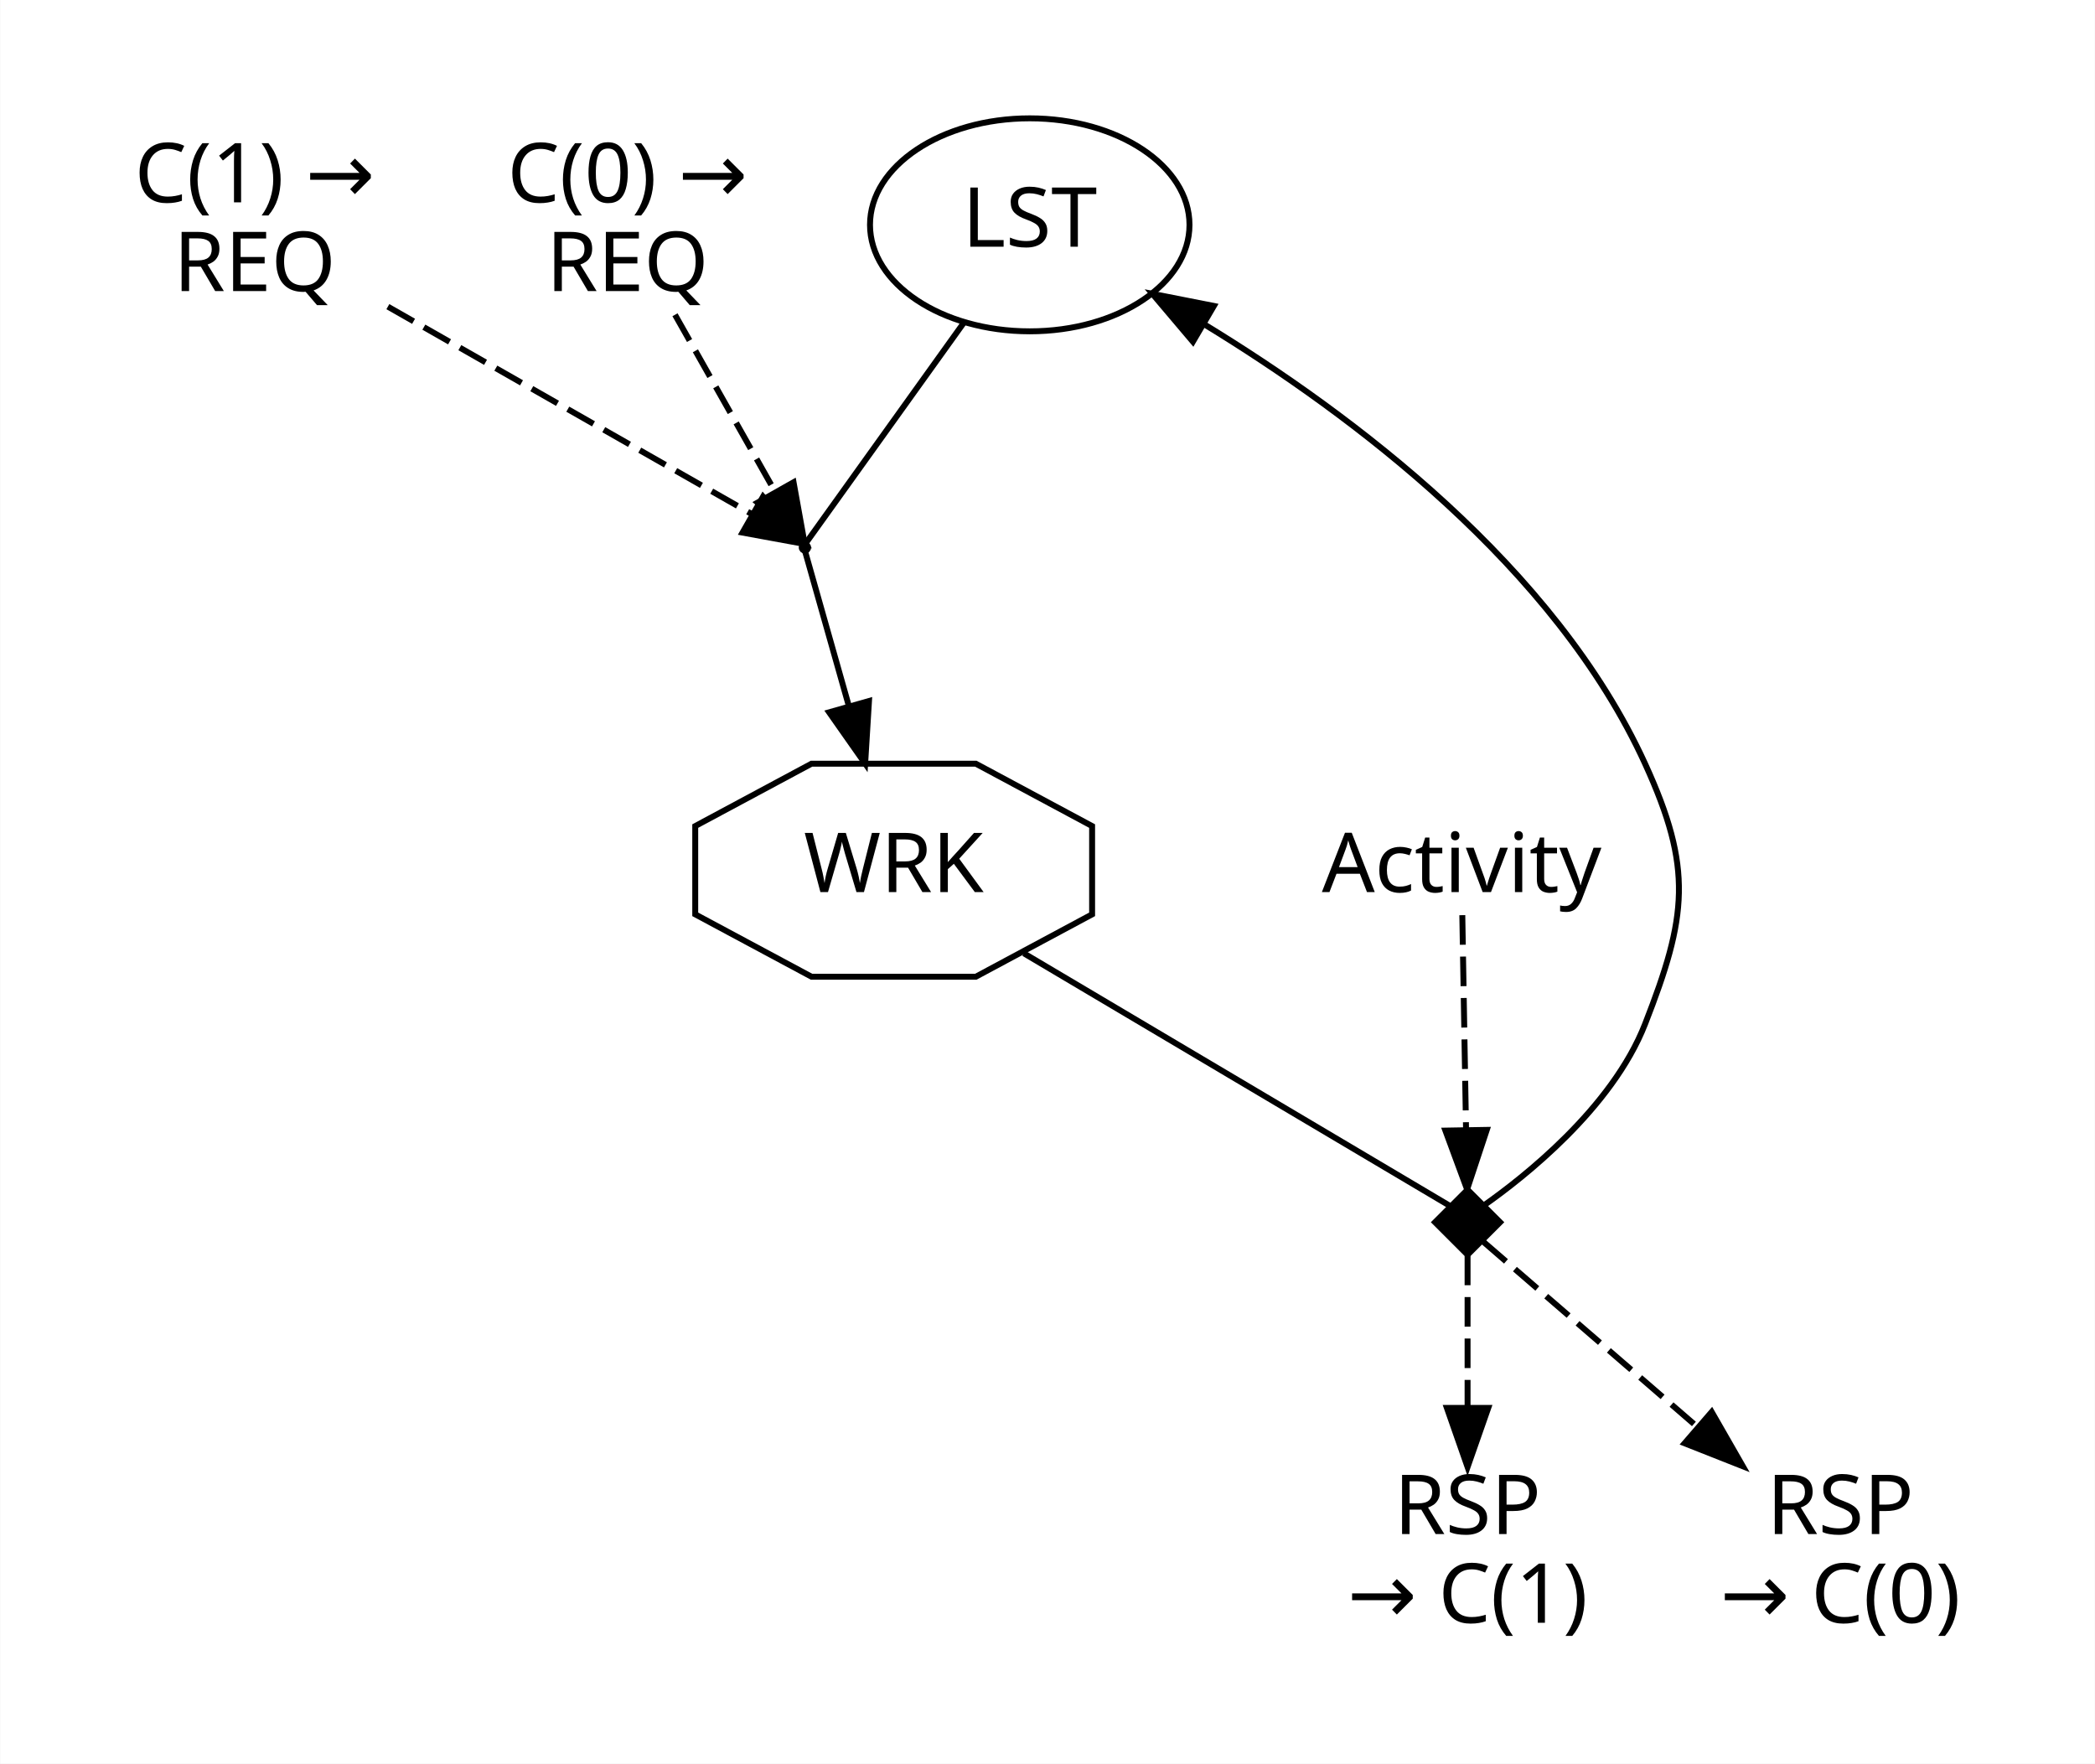
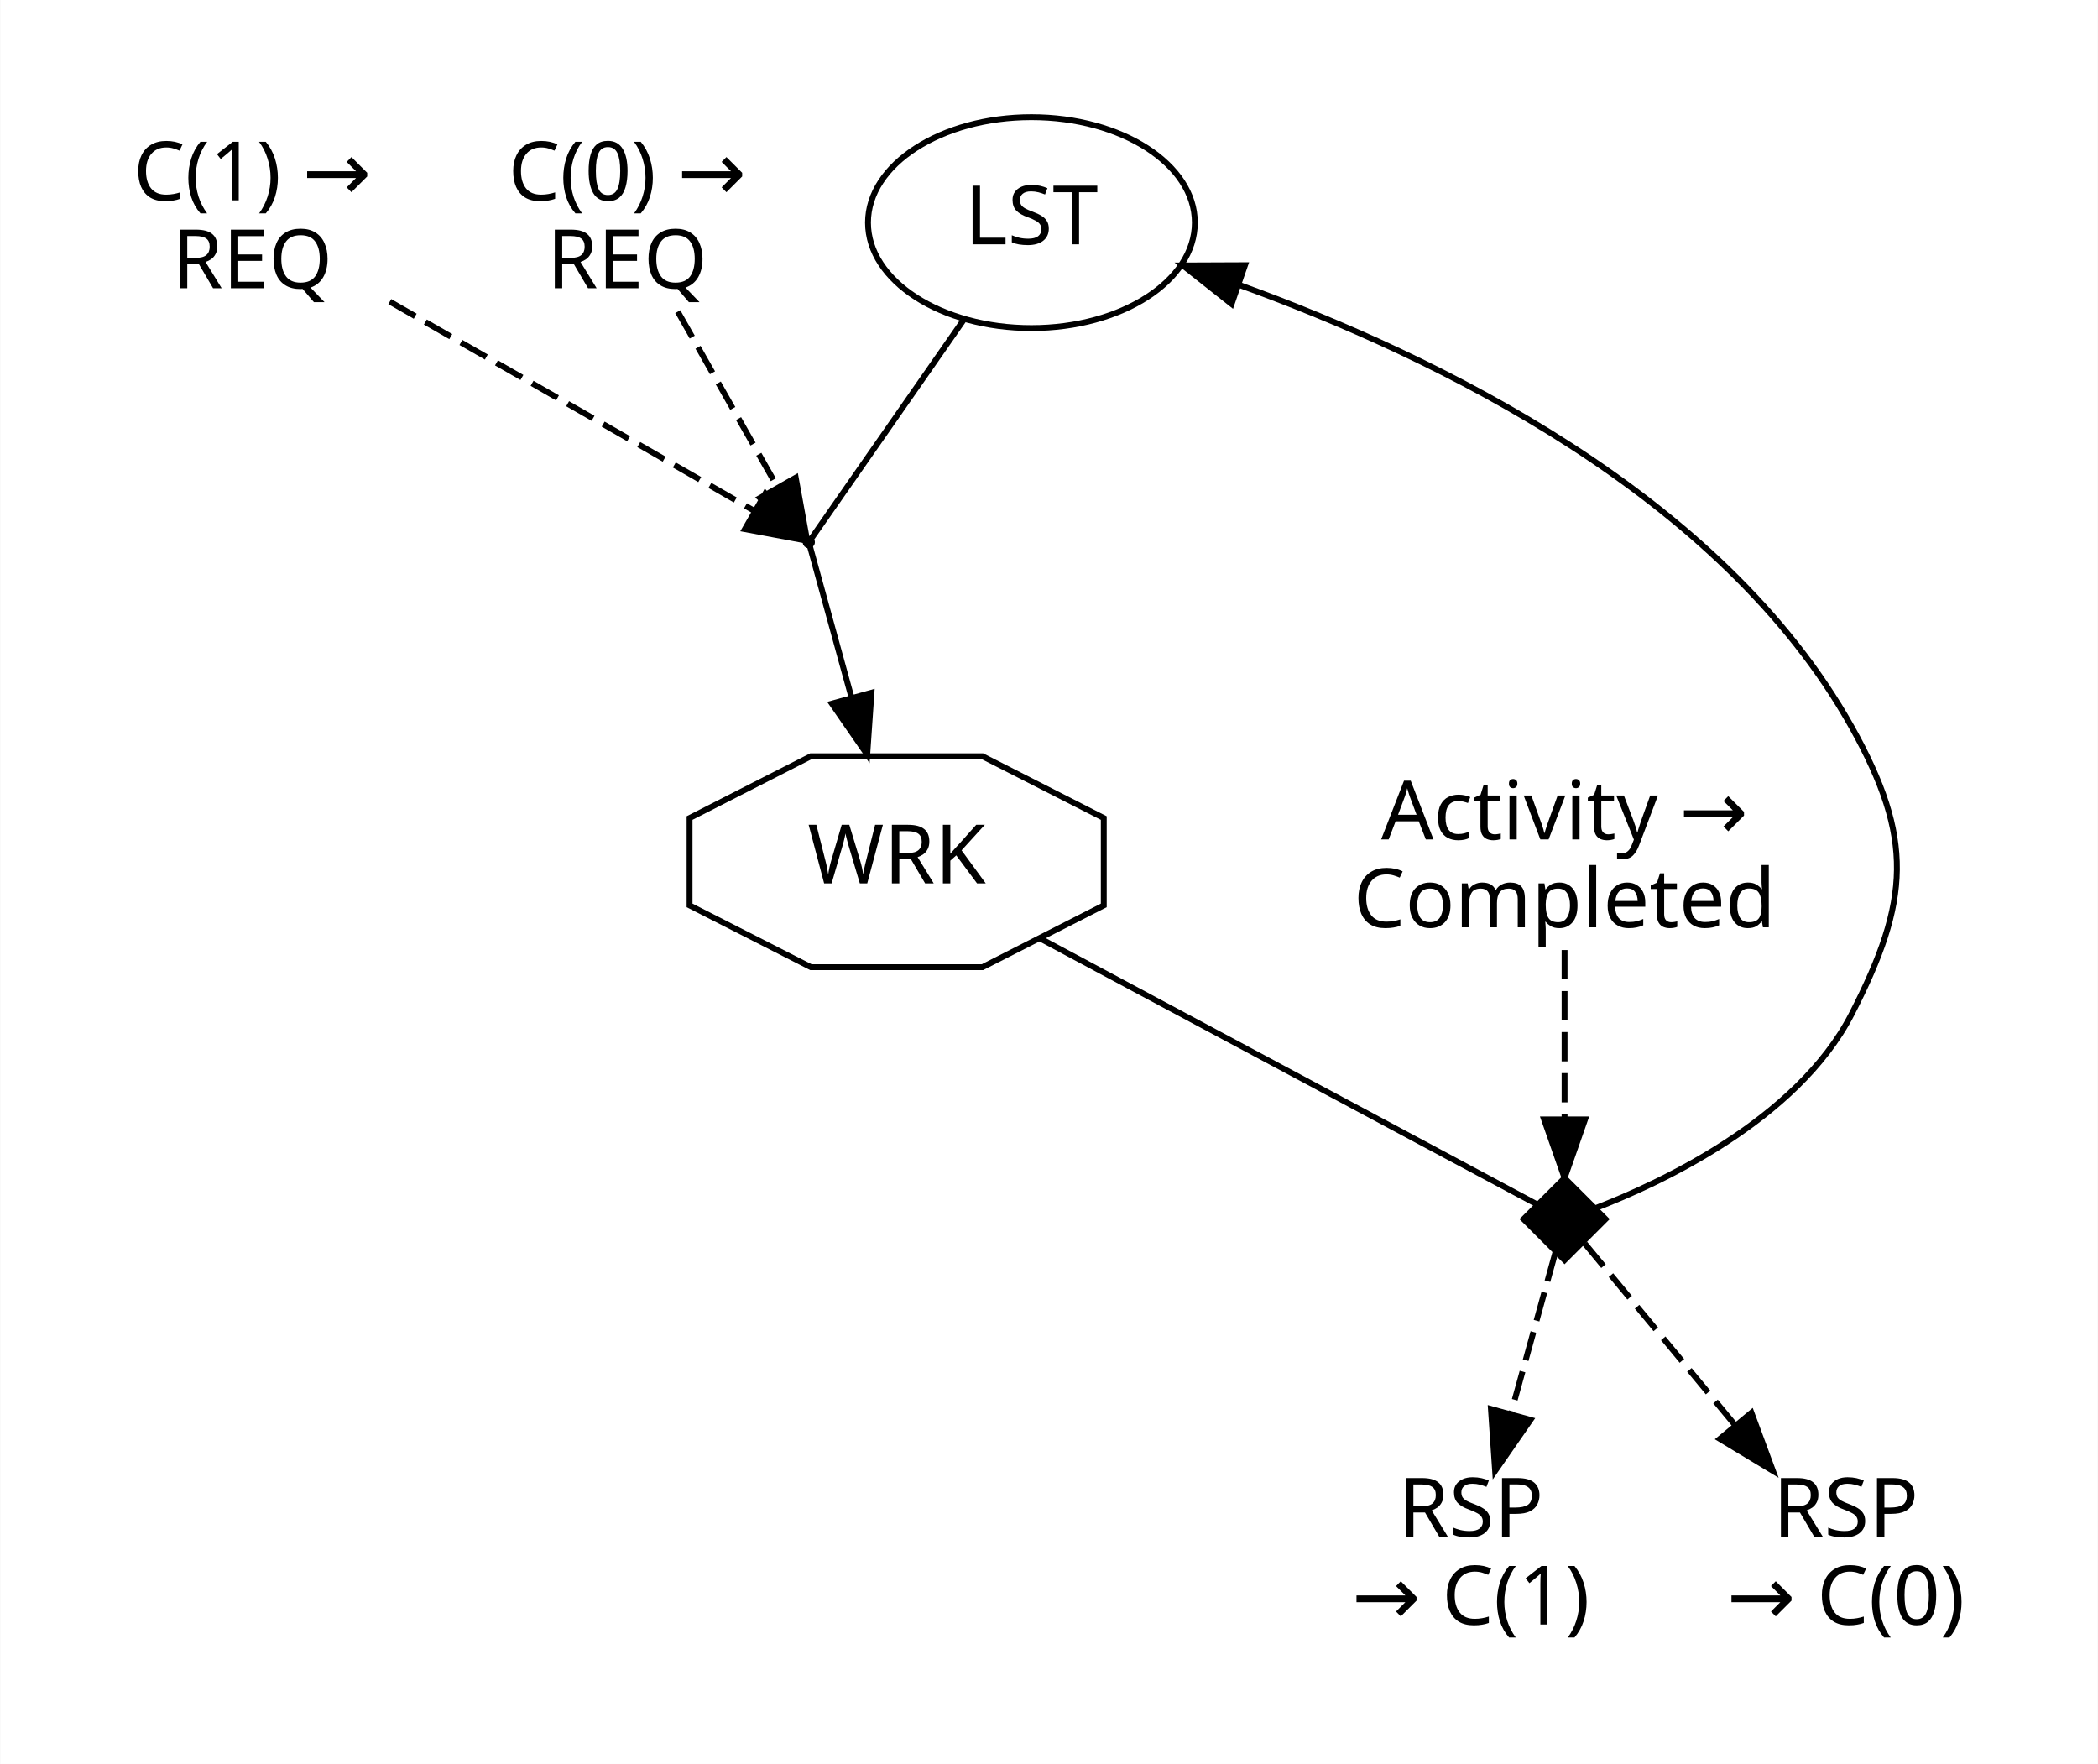
- <svg xmlns="http://www.w3.org/2000/svg" width="354pt" height="298pt" viewBox="0.00 0.00 354.00 298.08">
-   <g id="graph0" class="graph" transform="scale(1 1) rotate(0) translate(4 294.08)">
-     <polygon fill="white" stroke="transparent" points="-4,4 -4,-294.08 350,-294.08 350,4 -4,4" />
+ <svg xmlns="http://www.w3.org/2000/svg" width="358pt" height="301pt" viewBox="0.00 0.00 358.00 301.08">
+   <g id="graph0" class="graph" transform="scale(1 1) rotate(0) translate(4 297.08)">
+     <polygon fill="#ffffff" stroke="transparent" points="-4,4 -4,-297.08 354,-297.08 354,4 -4,4" />
    <g id="clust1" class="cluster">
-       <polygon fill="none" stroke="white" points="8,-121 8,-282.08 205,-282.08 205,-121 8,-121" />
+       <polygon fill="none" stroke="#ffffff" points="8,-124 8,-285.08 208,-285.08 208,-124 8,-124" />
    </g>
    <g id="clust2" class="cluster">
-       <polygon fill="none" stroke="white" points="213,-8 213,-162.5 338,-162.5 338,-8 213,-8" />
+       <polygon fill="none" stroke="#ffffff" points="216,-8 216,-173 342,-173 342,-8 216,-8" />
    </g>
    <g id="node1" class="node">
-       <ellipse fill="none" stroke="black" cx="170" cy="-256.08" rx="27" ry="18" />
-       <text text-anchor="middle" x="170" y="-252.38" font-family="sans-serif" font-size="14.00">LST</text>
+       <ellipse fill="none" stroke="#000000" cx="172" cy="-259.08" rx="27.895" ry="18" />
+       <text text-anchor="middle" x="172" y="-255.38" font-family="sans-serif" font-size="14.00" fill="#000000">LST</text>
    </g>
    <g id="node3" class="node">
-       <ellipse fill="black" stroke="black" cx="132" cy="-201.54" rx="0.54" ry="0.54" />
+       <ellipse fill="#000000" stroke="#000000" cx="134" cy="-204.54" rx=".54" ry=".54" />
    </g>
    <g id="edge1" class="edge">
-       <path fill="none" stroke="black" d="M158.8,-239.46C147.95,-224.32 132.97,-203.43 132.05,-202.14" />
+       <path fill="none" stroke="#000000" d="M160.392,-242.42C150.265,-227.884 136.818,-208.584 134.385,-205.093" />
    </g>
    <g id="node2" class="node">
-       <polygon fill="none" stroke="black" points="180.54,-139.54 180.54,-154.46 160.89,-165 133.11,-165 113.46,-154.46 113.46,-139.54 133.11,-129 160.89,-129 180.54,-139.54" />
-       <text text-anchor="middle" x="147" y="-143.3" font-family="sans-serif" font-size="14.00">WRK</text>
+       <polygon fill="none" stroke="#000000" points="184.35,-142.544 184.35,-157.456 163.643,-168 134.357,-168 113.65,-157.456 113.65,-142.544 134.357,-132 163.643,-132 184.35,-142.544" />
+       <text text-anchor="middle" x="149" y="-146.3" font-family="sans-serif" font-size="14.00" fill="#000000">WRK</text>
    </g>
    <g id="node6" class="node">
-       <polygon fill="black" stroke="black" points="244,-93 238.5,-87.5 244,-82 249.5,-87.5 244,-93" />
+       <polygon fill="#000000" stroke="#000000" points="263,-96 256,-89 263,-82 270,-89 263,-96" />
    </g>
    <g id="edge5" class="edge">
-       <path fill="none" stroke="black" d="M169.01,-132.95C193.38,-118.51 230.62,-96.43 241.14,-90.19" />
+       <path fill="none" stroke="#000000" d="M173.456,-136.914C201.196,-122.071 244.4,-98.953 258.432,-91.444" />
    </g>
    <g id="edge2" class="edge">
-       <path fill="none" stroke="black" d="M132.04,-200.85C132.47,-199.35 135.94,-187.08 139.43,-174.73" />
-       <polygon fill="black" stroke="black" points="142.83,-175.6 142.18,-165.02 136.09,-173.69 142.83,-175.6" />
+       <path fill="none" stroke="#000000" d="M134.168,-203.928C134.923,-201.185 138.095,-189.653 141.312,-177.953" />
+       <polygon fill="#000000" stroke="#000000" points="144.697,-178.845 143.974,-168.275 137.947,-176.989 144.697,-178.845" />
    </g>
    <g id="node4" class="node">
-       <text text-anchor="middle" x="102" y="-259.88" font-family="sans-serif" font-size="14.00">C(0) →</text>
-       <text text-anchor="middle" x="102" y="-244.88" font-family="sans-serif" font-size="14.00">REQ</text>
+       <text text-anchor="middle" x="103" y="-262.88" font-family="sans-serif" font-size="14.00" fill="#000000">C(0) →</text>
+       <text text-anchor="middle" x="103" y="-247.88" font-family="sans-serif" font-size="14.00" fill="#000000">REQ</text>
    </g>
    <g id="edge3" class="edge">
-       <path fill="none" stroke="black" stroke-dasharray="5,2" d="M110.04,-240.88C115.42,-231.37 122.34,-219.15 126.95,-210.99" />
-       <polygon fill="black" stroke="black" points="130.08,-212.57 131.96,-202.15 123.99,-209.13 130.08,-212.57" />
+       <path fill="none" stroke="#000000" stroke-dasharray="5,2" d="M111.635,-243.888C117.09,-234.29 123.967,-222.191 128.645,-213.961" />
+       <polygon fill="#000000" stroke="#000000" points="131.768,-215.55 133.666,-205.127 125.682,-212.091 131.768,-215.55" />
    </g>
    <g id="node5" class="node">
-       <text text-anchor="middle" x="39" y="-259.88" font-family="sans-serif" font-size="14.00">C(1) →</text>
-       <text text-anchor="middle" x="39" y="-244.88" font-family="sans-serif" font-size="14.00">REQ</text>
+       <text text-anchor="middle" x="39" y="-262.88" font-family="sans-serif" font-size="14.00" fill="#000000">C(1) →</text>
+       <text text-anchor="middle" x="39" y="-247.88" font-family="sans-serif" font-size="14.00" fill="#000000">REQ</text>
    </g>
    <g id="edge4" class="edge">
-       <path fill="none" stroke="black" stroke-dasharray="5,2" d="M61.51,-242.25C81.3,-230.97 109.07,-215.15 123.12,-207.14" />
-       <polygon fill="black" stroke="black" points="124.92,-210.14 131.88,-202.15 121.45,-204.06 124.92,-210.14" />
+       <path fill="none" stroke="#000000" stroke-dasharray="5,2" d="M62.483,-245.598C82.47,-234.124 110.155,-218.23 124.511,-209.988" />
+       <polygon fill="#000000" stroke="#000000" points="126.576,-212.838 133.506,-204.824 123.091,-206.767 126.576,-212.838" />
    </g>
    <g id="edge6" class="edge">
-       <path fill="none" stroke="black" d="M246.88,-90.43C253.24,-94.91 268.41,-106.7 274,-121 281.12,-139.21 282.13,-147.21 274,-165 258.8,-198.28 224.55,-223.99 199.49,-239.27" />
-       <polygon fill="black" stroke="black" points="197.58,-236.33 190.73,-244.42 201.12,-242.37 197.58,-236.33" />
+       <path fill="none" stroke="#000000" d="M268.268,-90.864C278.882,-94.943 302.624,-105.781 312,-124 321.965,-143.364 322.627,-153.991 312,-173 289.824,-212.668 241.048,-236.297 207.357,-248.489" />
+       <polygon fill="#000000" stroke="#000000" points="206.169,-245.196 197.86,-251.77 208.455,-251.813 206.169,-245.196" />
    </g>
    <g id="node8" class="node">
-       <text text-anchor="middle" x="244" y="-34.8" font-family="sans-serif" font-size="14.00">RSP</text>
-       <text text-anchor="middle" x="244" y="-19.8" font-family="sans-serif" font-size="14.00">→ C(1)</text>
+       <text text-anchor="middle" x="247" y="-34.8" font-family="sans-serif" font-size="14.00" fill="#000000">RSP</text>
+       <text text-anchor="middle" x="247" y="-19.8" font-family="sans-serif" font-size="14.00" fill="#000000">→ C(1)</text>
    </g>
    <g id="edge8" class="edge">
-       <path fill="none" stroke="black" stroke-dasharray="5,2" d="M244,-81.85C244,-76.11 244,-65.89 244,-56.2" />
-       <polygon fill="black" stroke="black" points="247.5,-56.12 244,-46.12 240.5,-56.12 247.5,-56.12" />
+       <path fill="none" stroke="#000000" stroke-dasharray="5,2" d="M261.407,-83.227C259.629,-76.78 256.631,-65.913 253.829,-55.756" />
+       <polygon fill="#000000" stroke="#000000" points="257.178,-54.735 251.145,-46.026 250.43,-56.597 257.178,-54.735" />
    </g>
    <g id="node9" class="node">
-       <text text-anchor="middle" x="307" y="-34.8" font-family="sans-serif" font-size="14.00">RSP</text>
-       <text text-anchor="middle" x="307" y="-19.8" font-family="sans-serif" font-size="14.00">→ C(0)</text>
+       <text text-anchor="middle" x="311" y="-34.8" font-family="sans-serif" font-size="14.00" fill="#000000">RSP</text>
+       <text text-anchor="middle" x="311" y="-19.8" font-family="sans-serif" font-size="14.00" fill="#000000">→ C(0)</text>
    </g>
    <g id="edge9" class="edge">
-       <path fill="none" stroke="black" stroke-dasharray="5,2" d="M246.71,-84.16C252.93,-78.78 268.78,-65.06 282.67,-53.05" />
-       <polygon fill="black" stroke="black" points="285.26,-55.44 290.53,-46.25 280.68,-50.14 285.26,-55.44" />
+       <path fill="none" stroke="#000000" stroke-dasharray="5,2" d="M266.452,-84.829C271.831,-78.329 282.595,-65.323 292.193,-53.724" />
+       <polygon fill="#000000" stroke="#000000" points="294.893,-55.952 298.572,-46.017 289.5,-51.489 294.893,-55.952" />
    </g>
    <g id="node7" class="node">
-       <text text-anchor="middle" x="243" y="-143.3" font-family="sans-serif" font-size="14.00">Activity</text>
+       <text text-anchor="middle" x="263" y="-153.8" font-family="sans-serif" font-size="14.00" fill="#000000">Activity →</text>
+       <text text-anchor="middle" x="263" y="-138.8" font-family="sans-serif" font-size="14.00" fill="#000000">Completed</text>
    </g>
    <g id="edge7" class="edge">
-       <path fill="none" stroke="black" stroke-dasharray="5,2" d="M243.11,-139.4C243.27,-130.65 243.54,-114.93 243.74,-103.27" />
-       <polygon fill="black" stroke="black" points="247.25,-103.11 243.92,-93.05 240.25,-102.99 247.25,-103.11" />
+       <path fill="none" stroke="#000000" stroke-dasharray="5,2" d="M263,-134.921C263,-126.189 263,-115.169 263,-106.113" />
+       <polygon fill="#000000" stroke="#000000" points="266.5,-106.012 263,-96.012 259.5,-106.012 266.5,-106.012" />
    </g>
  </g>
</svg>
